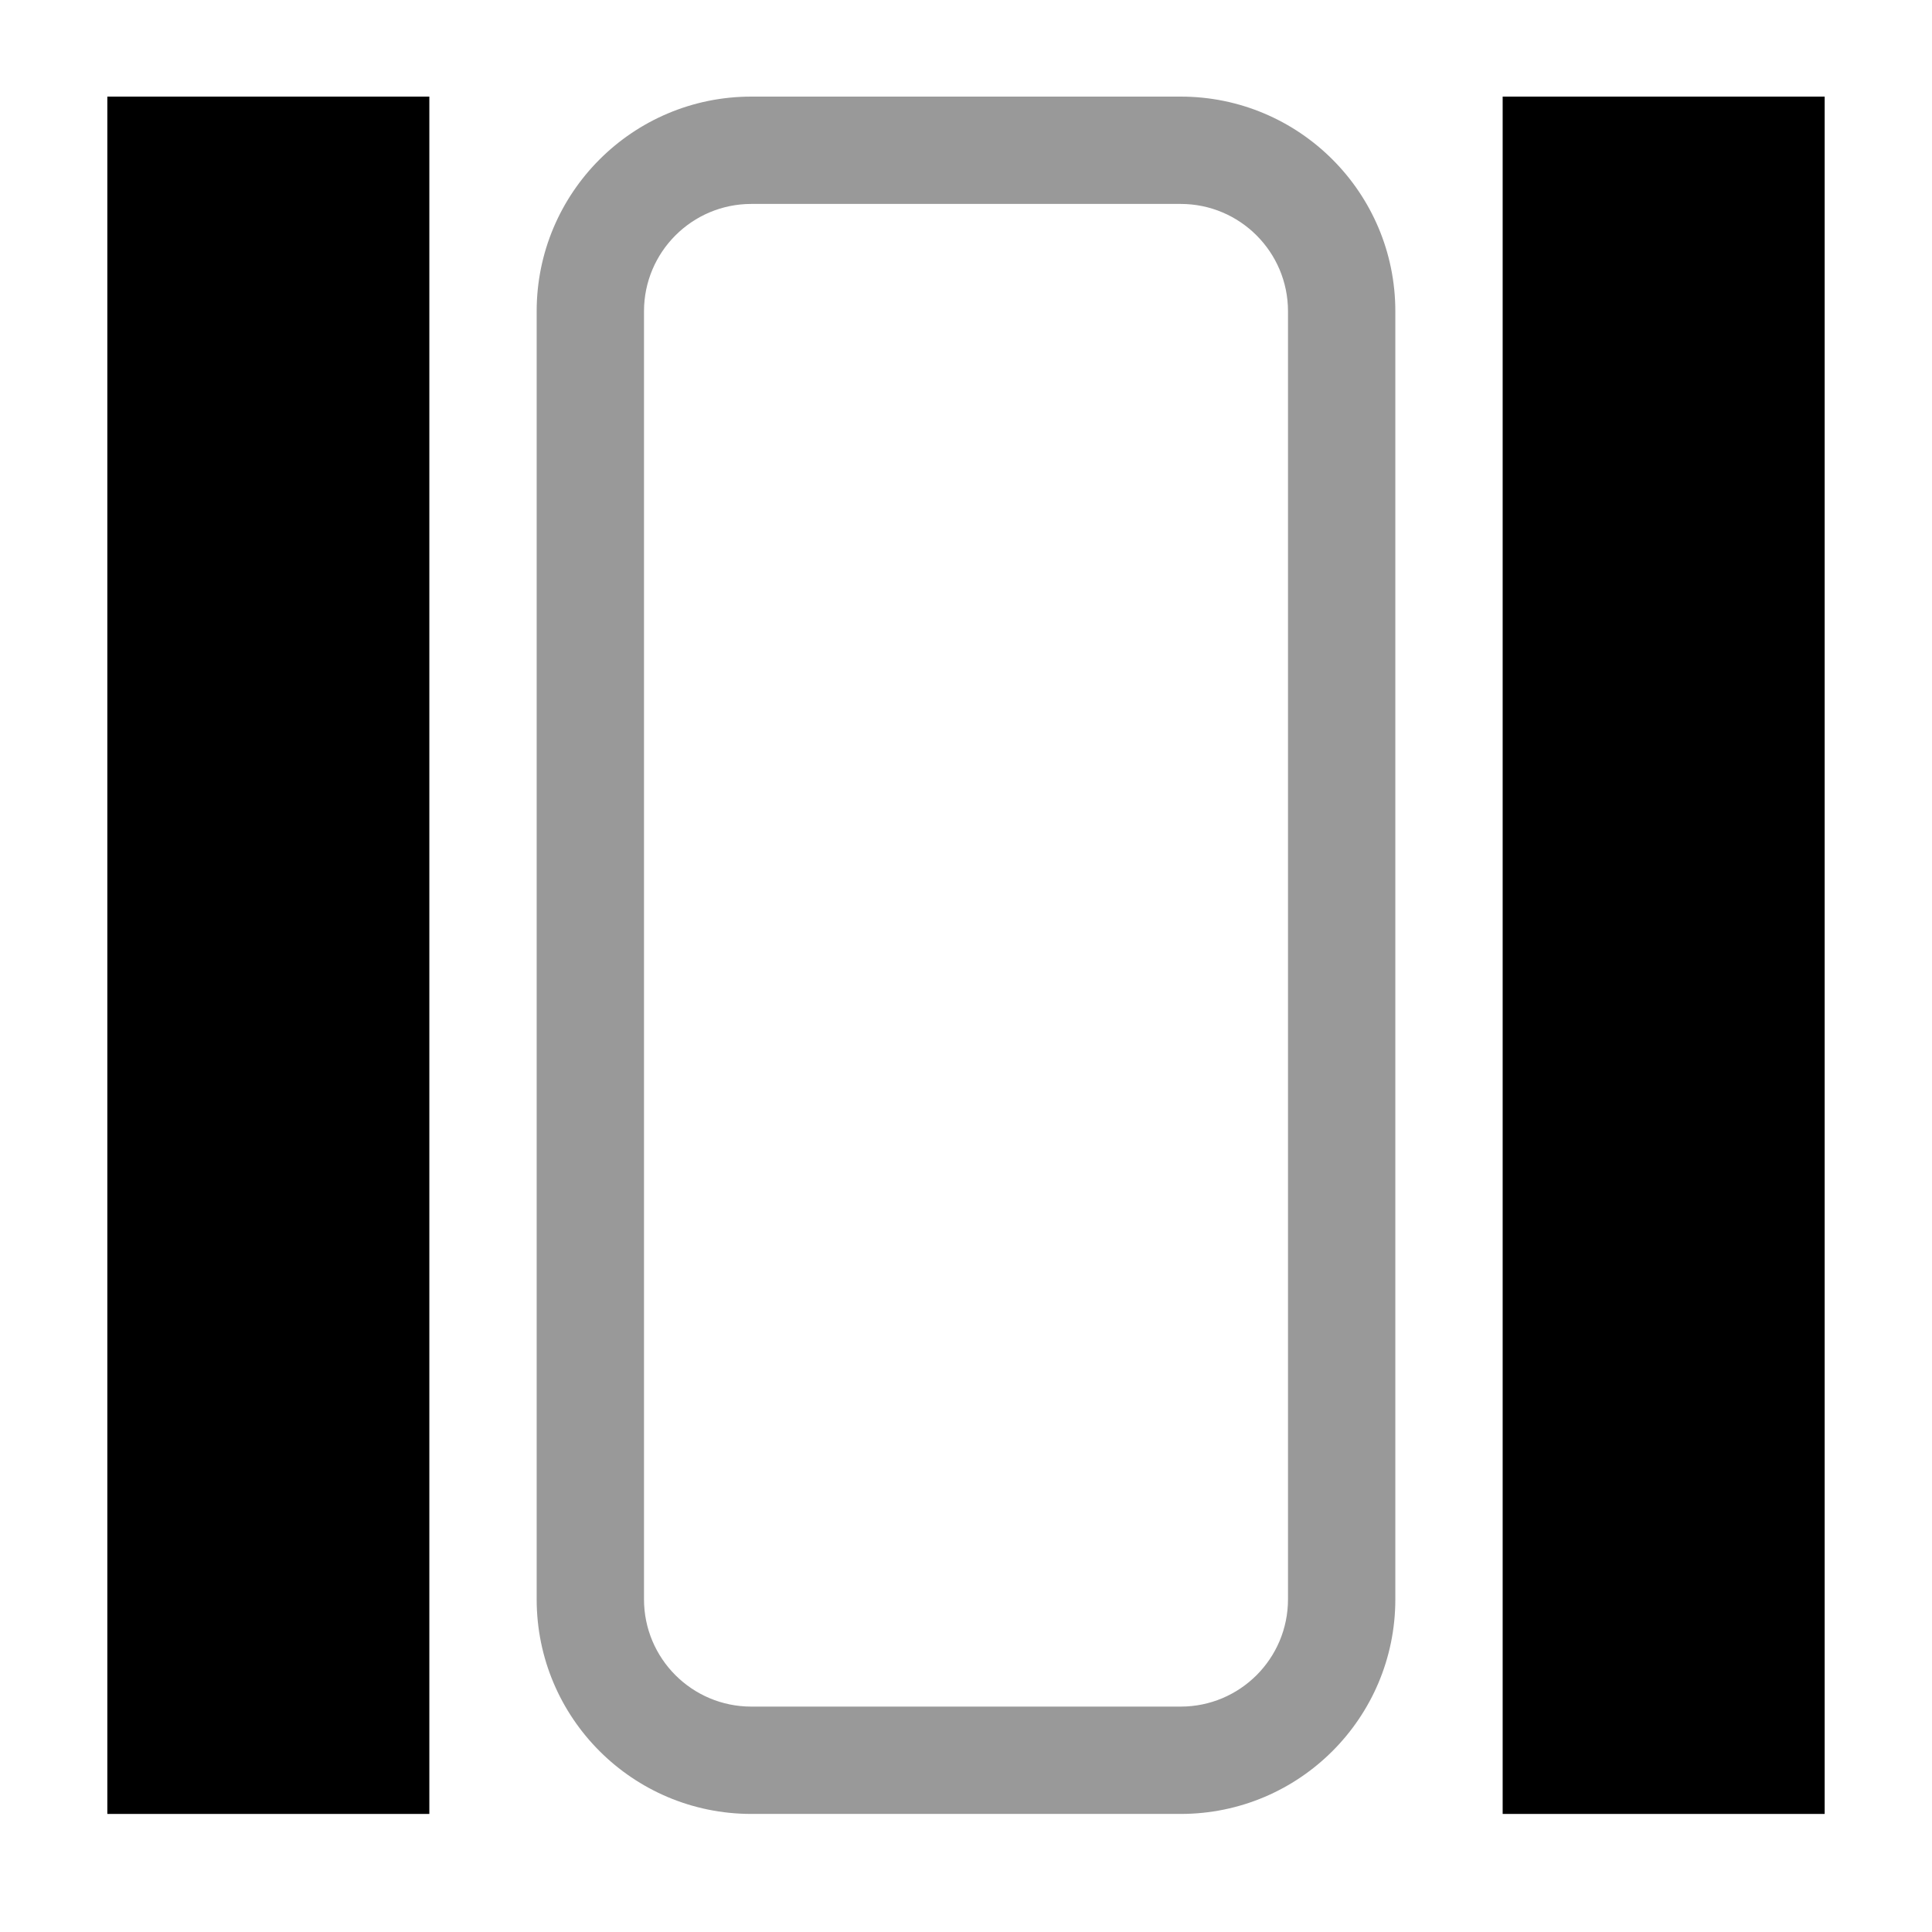
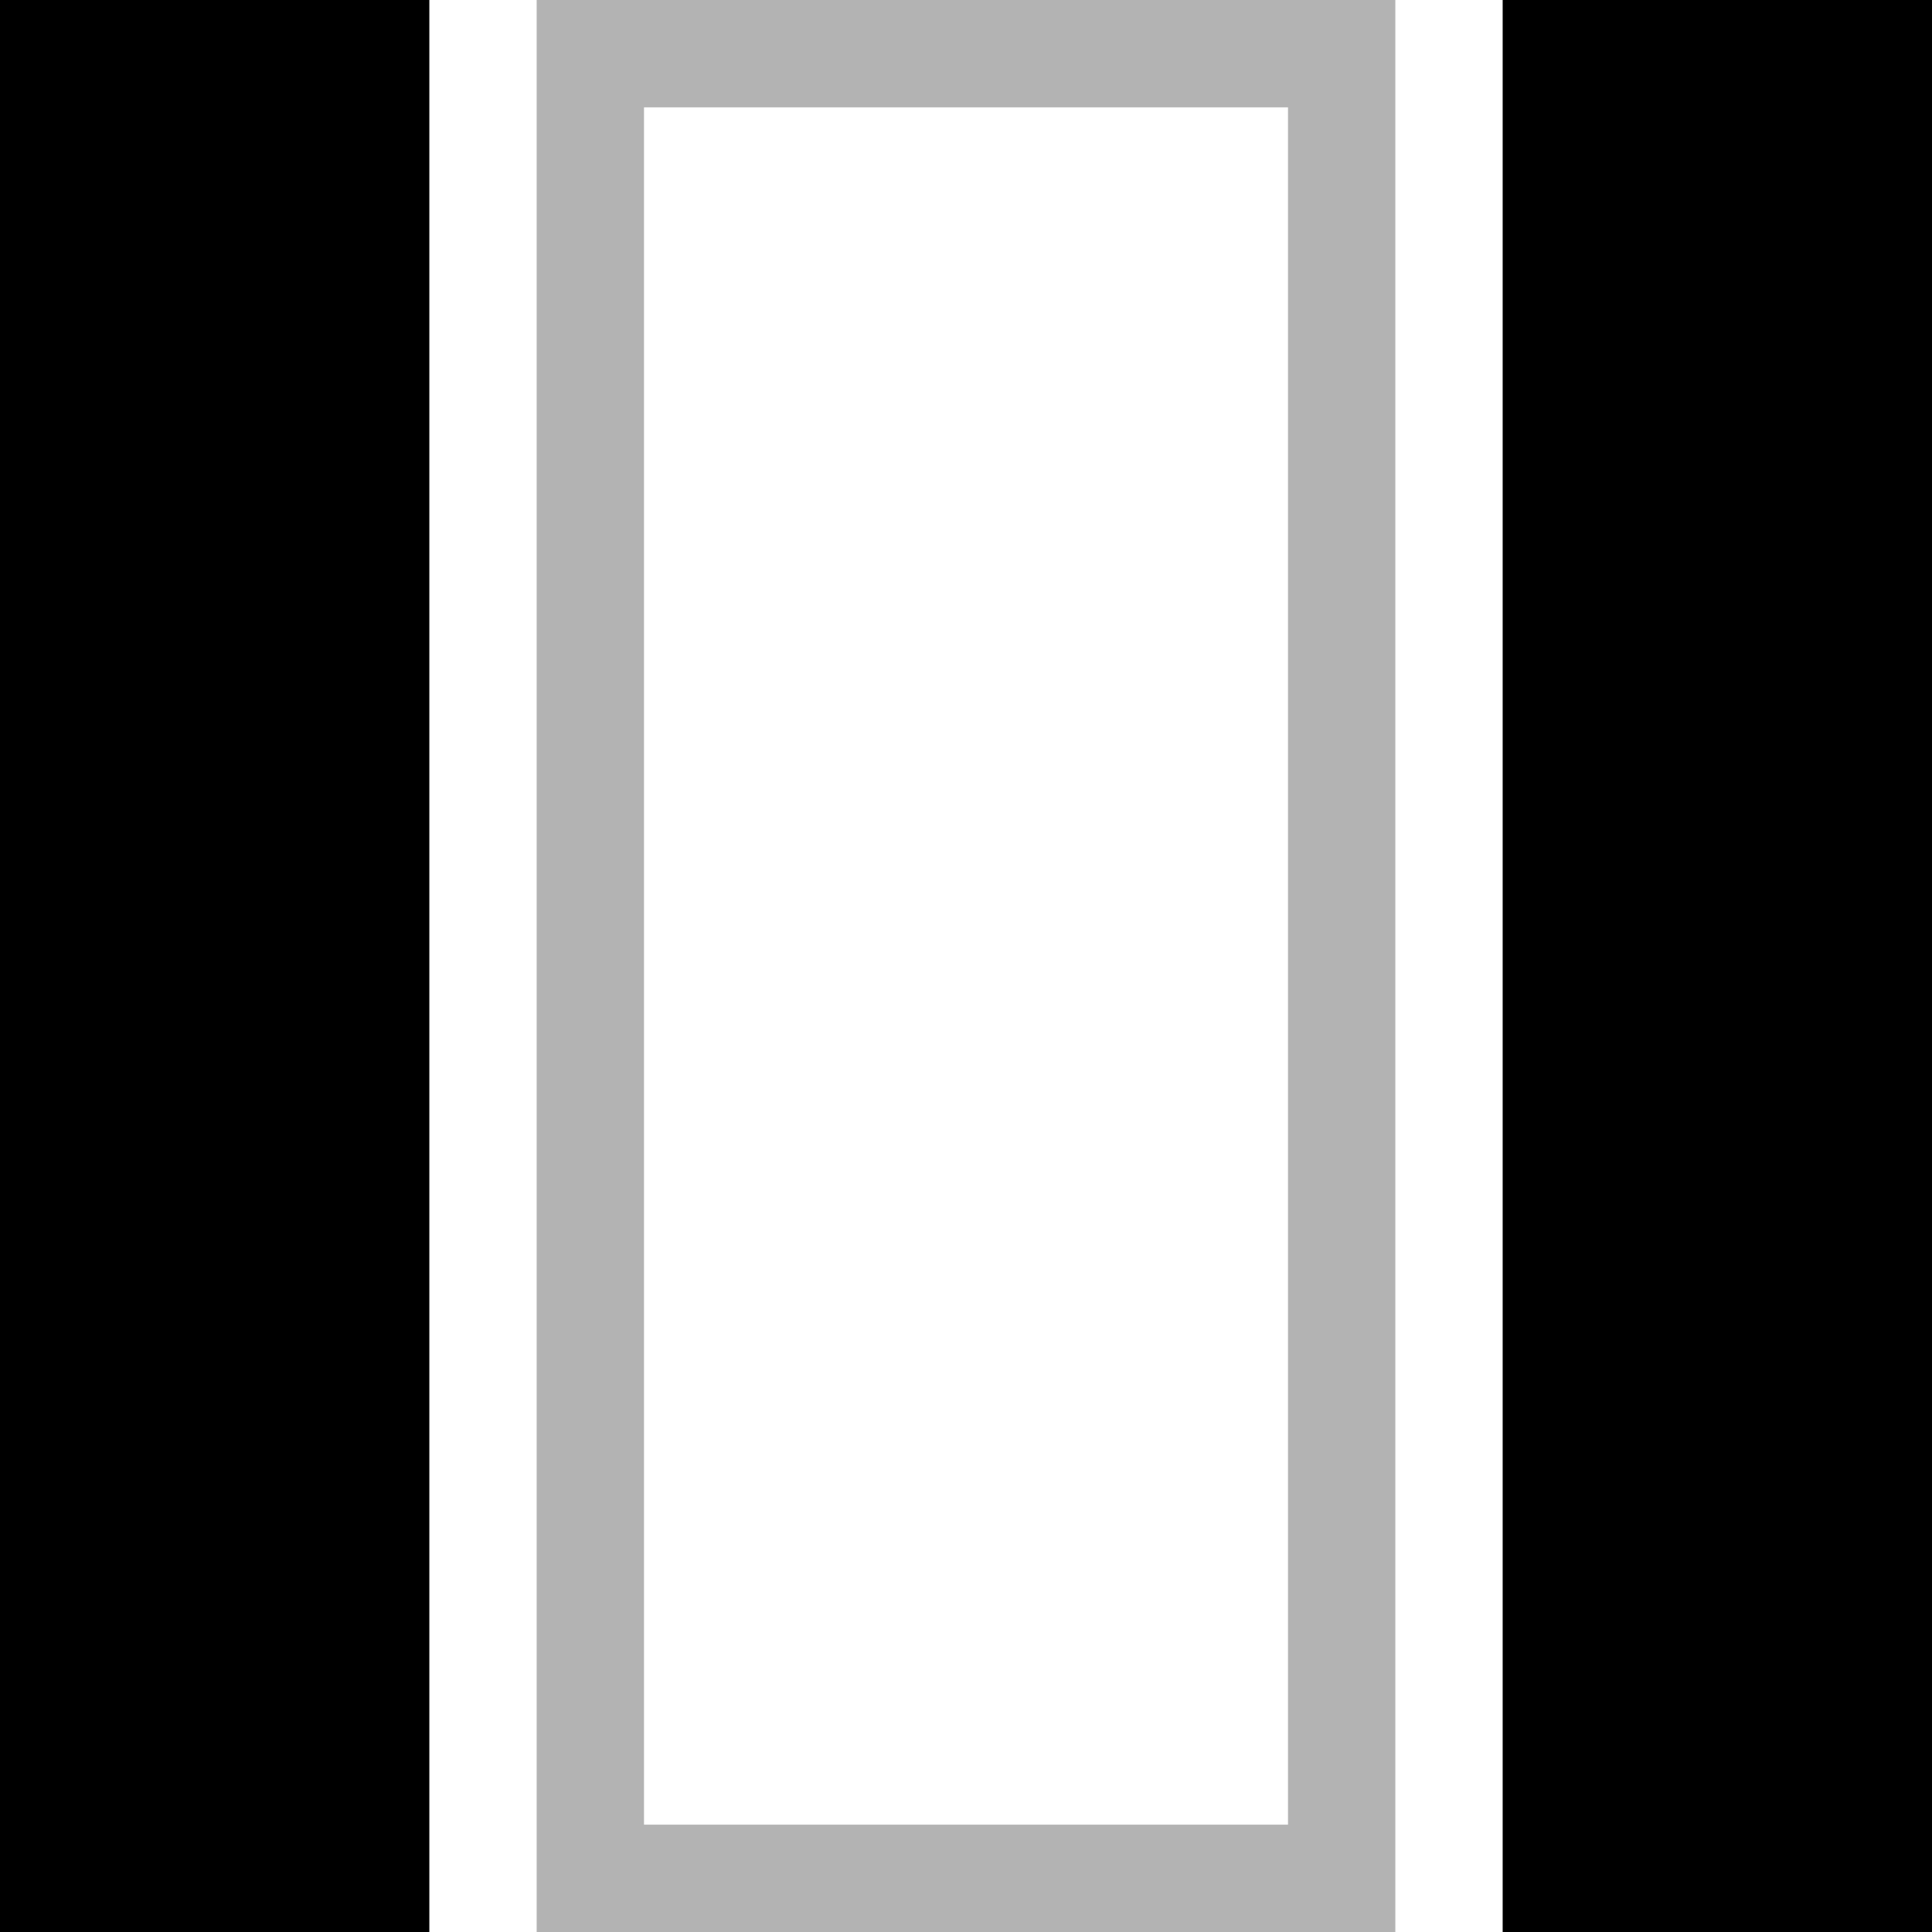
<svg xmlns="http://www.w3.org/2000/svg" width="18" height="18" viewBox="0 0 18 18">
-   <path opacity="0.4" fill-rule="evenodd" clip-rule="evenodd" d="M11 16.9C12.105 16.9 13 16.005 13 14.9L13 2.9C13 1.796 12.105 0.9 11 0.9L7 0.9C5.895 0.9 5 1.796 5 2.9L5 14.9C5 16.005 5.895 16.9 7 16.9H11ZM11 15.9C11.552 15.9 12 15.453 12 14.9L12 2.9C12 2.348 11.552 1.9 11 1.9L7 1.9C6.448 1.9 6 2.348 6 2.9L6 14.9C6 15.453 6.448 15.9 7 15.9H11Z" />
-   <path d="M4 16.9H1V0.9H4V16.9ZM17 16.9H14V0.9H17V16.9Z" />
+   <path opacity="0.3" fill-rule="evenodd" clip-rule="evenodd" d="M13 3.49691e-07L13 18H5L5 0L13 3.49691e-07ZM6 1L6 17H12L12 1L6 1Z" />
+   <path d="M3.57604e-07 18L0 2.62268e-07L4 0L4 18H3.57604e-07Z" />
+   <path d="M14 18V3.97391e-07L18 1.35122e-07L18 18H14Z" />
</svg>
